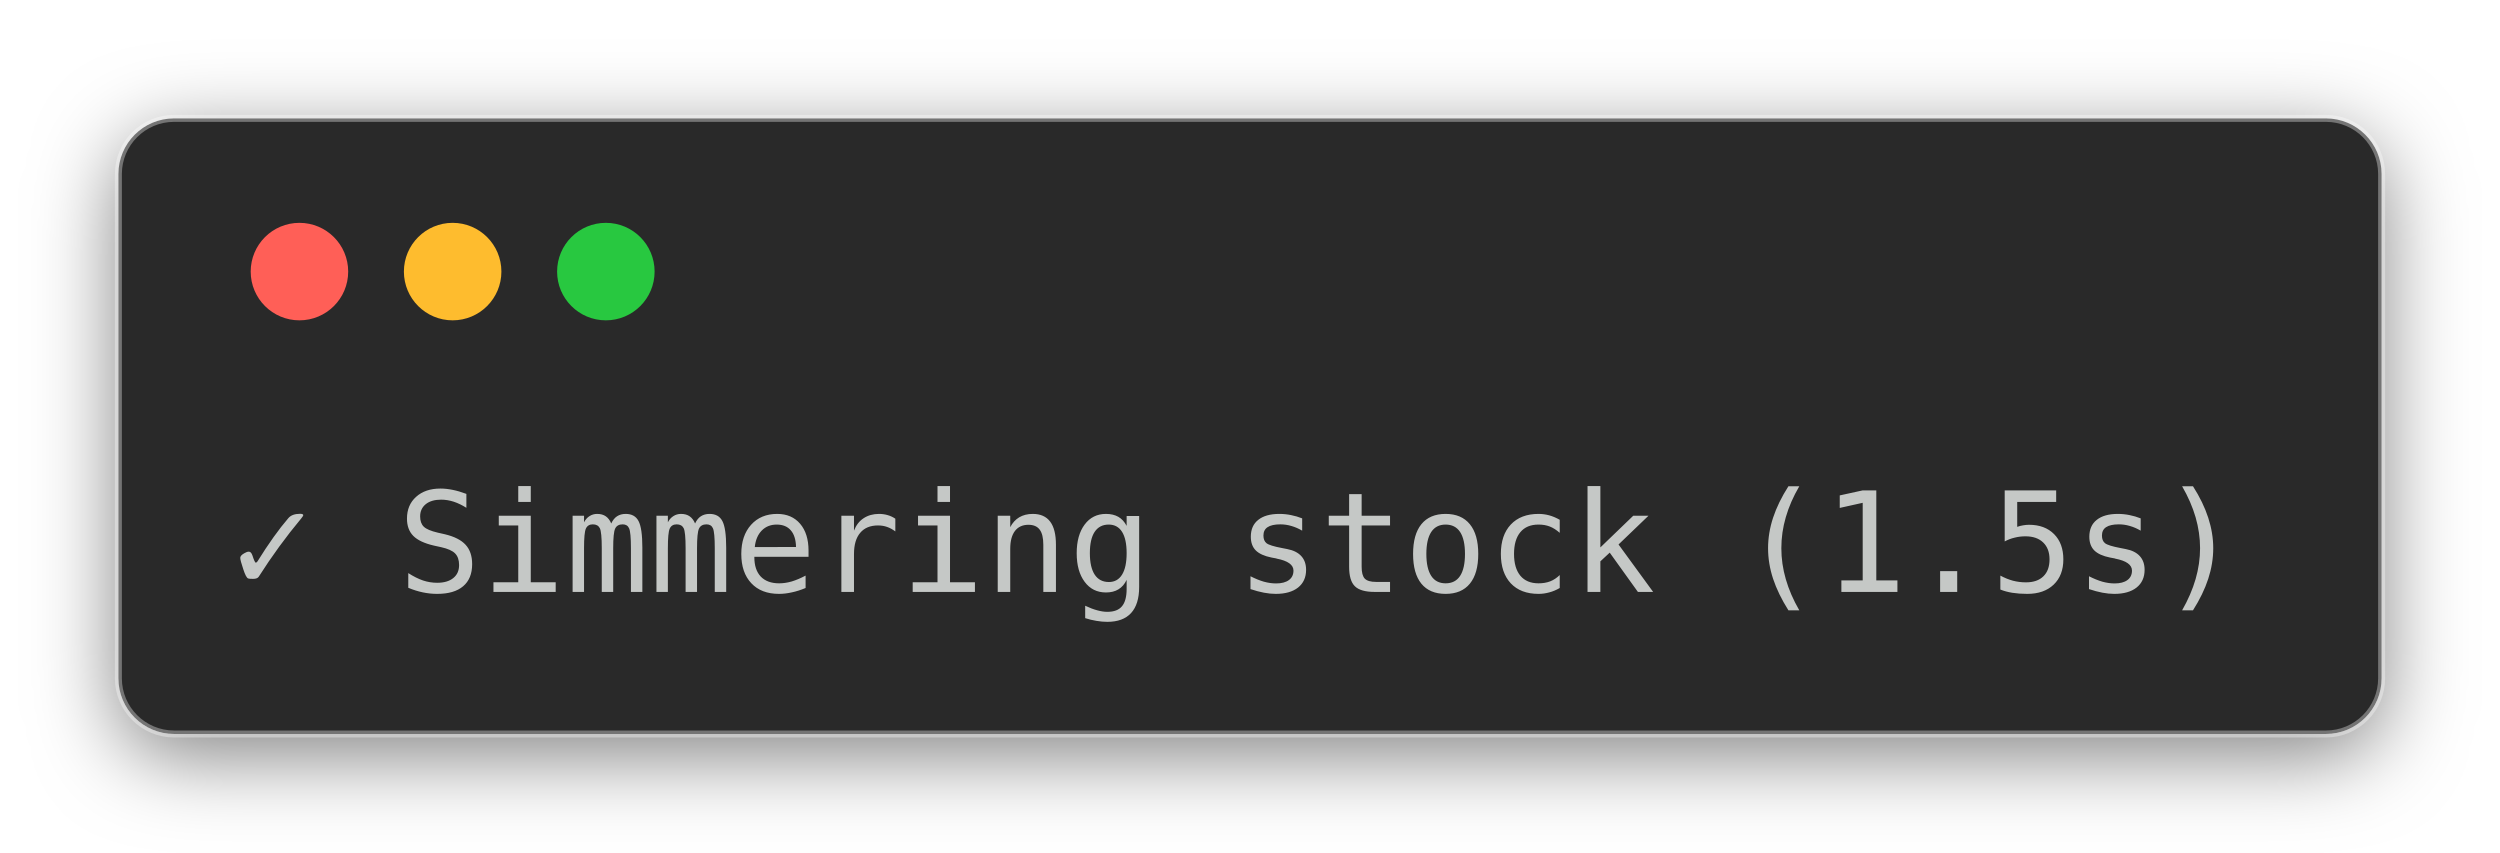
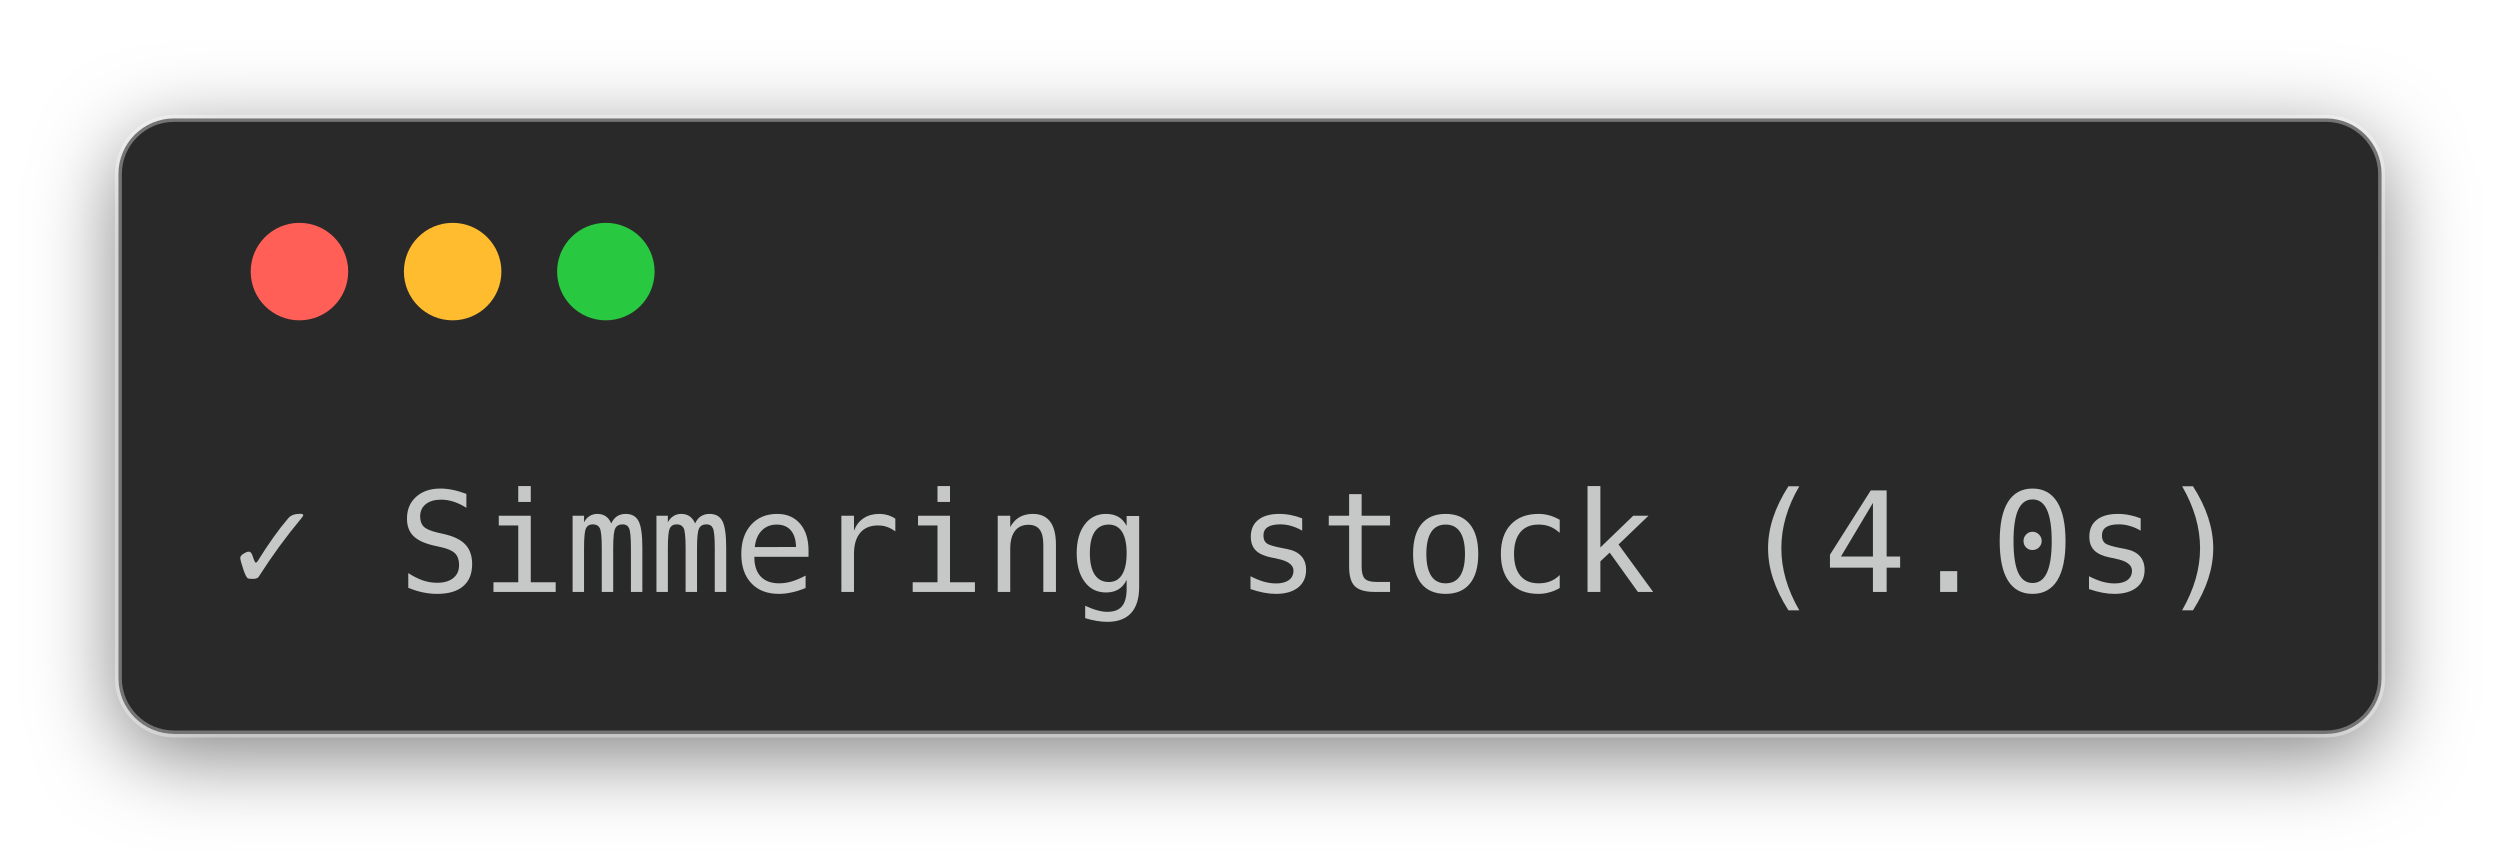
<svg xmlns="http://www.w3.org/2000/svg" viewBox="0 0 359 122.4">
  <style>
    .simmering-stock-screen-matrix {
        font-family: 'Fira Code', 'Cascadia Code', Menlo, Consolas, monospace;
        font-size: 20px;
        line-height: 24.4px;
        font-variant-east-asian: full-width;
    }
    .simmering-stock-screen-title {
        font-size: 18px;
        font-weight: bold;
        font-family: 'Fira Code', 'Cascadia Code', Menlo, Consolas, monospace;
    }
    .simmering-stock-screen-r1 { fill: #c5c8c6 }
    @media (prefers-reduced-motion: no-preference) {
-     @keyframes simmering-stock-screen-f0 { 0% { visibility: visible; } 7.237% { visibility: hidden; } }
-     .simmering-stock-screen-f0 { animation: simmering-stock-screen-f0 1.52s step-end infinite; }
-     @keyframes simmering-stock-screen-f1 { 0% { visibility: hidden; } 7.237% { visibility: visible; } 13.816% { visibility: hidden; } }
-     .simmering-stock-screen-f1 { animation: simmering-stock-screen-f1 1.52s step-end infinite; }
-     @keyframes simmering-stock-screen-f2 { 0% { visibility: hidden; } 13.816% { visibility: visible; } 21.053% { visibility: hidden; } }
-     .simmering-stock-screen-f2 { animation: simmering-stock-screen-f2 1.52s step-end infinite; }
-     @keyframes simmering-stock-screen-f3 { 0% { visibility: hidden; } 21.053% { visibility: visible; } 27.632% { visibility: hidden; } }
-     .simmering-stock-screen-f3 { animation: simmering-stock-screen-f3 1.52s step-end infinite; }
-     @keyframes simmering-stock-screen-f4 { 0% { visibility: hidden; } 27.632% { visibility: visible; } 34.211% { visibility: hidden; } }
-     .simmering-stock-screen-f4 { animation: simmering-stock-screen-f4 1.52s step-end infinite; }
-     @keyframes simmering-stock-screen-f5 { 0% { visibility: hidden; } 34.211% { visibility: visible; } 40.789% { visibility: hidden; } }
-     .simmering-stock-screen-f5 { animation: simmering-stock-screen-f5 1.52s step-end infinite; }
-     @keyframes simmering-stock-screen-f6 { 0% { visibility: hidden; } 40.789% { visibility: visible; } 47.368% { visibility: hidden; } }
-     .simmering-stock-screen-f6 { animation: simmering-stock-screen-f6 1.52s step-end infinite; }
-     @keyframes simmering-stock-screen-f7 { 0% { visibility: hidden; } 47.368% { visibility: visible; } 53.947% { visibility: hidden; } }
-     .simmering-stock-screen-f7 { animation: simmering-stock-screen-f7 1.52s step-end infinite; }
-     @keyframes simmering-stock-screen-f8 { 0% { visibility: hidden; } 53.947% { visibility: visible; } 61.184% { visibility: hidden; } }
-     .simmering-stock-screen-f8 { animation: simmering-stock-screen-f8 1.52s step-end infinite; }
-     @keyframes simmering-stock-screen-f9 { 0% { visibility: hidden; } 61.184% { visibility: visible; } 67.763% { visibility: hidden; } }
-     .simmering-stock-screen-f9 { animation: simmering-stock-screen-f9 1.52s step-end infinite; }
-     @keyframes simmering-stock-screen-f10 { 0% { visibility: hidden; } 67.763% { visibility: visible; } 74.342% { visibility: hidden; } }
-     .simmering-stock-screen-f10 { animation: simmering-stock-screen-f10 1.52s step-end infinite; }
-     @keyframes simmering-stock-screen-f11 { 0% { visibility: hidden; } 74.342% { visibility: visible; } 81.579% { visibility: hidden; } }
-     .simmering-stock-screen-f11 { animation: simmering-stock-screen-f11 1.52s step-end infinite; }
-     @keyframes simmering-stock-screen-f12 { 0% { visibility: hidden; } 81.579% { visibility: visible; } 88.158% { visibility: hidden; } }
-     .simmering-stock-screen-f12 { animation: simmering-stock-screen-f12 1.52s step-end infinite; }
-     @keyframes simmering-stock-screen-f13 { 0% { visibility: hidden; } 88.158% { visibility: visible; } 95.395% { visibility: hidden; } }
-     .simmering-stock-screen-f13 { animation: simmering-stock-screen-f13 1.52s step-end infinite; }
-     @keyframes simmering-stock-screen-f14 { 0% { visibility: hidden; } 95.395% { visibility: visible; } 99.342% { visibility: hidden; } }
-     .simmering-stock-screen-f14 { animation: simmering-stock-screen-f14 1.52s step-end infinite; }
-     @keyframes simmering-stock-screen-f15 { 0% { visibility: hidden; } 99.342% { visibility: visible; } 100% { visibility: hidden; } }
-     .simmering-stock-screen-f15 { animation: simmering-stock-screen-f15 1.52s step-end infinite; }
+     @keyframes simmering-stock-screen-f0 { 0% { visibility: visible; } 1.658% { visibility: hidden; } }
+     .simmering-stock-screen-f0 { animation: simmering-stock-screen-f0 6.03s step-end infinite; }
+     @keyframes simmering-stock-screen-f1 { 0% { visibility: hidden; } 1.658% { visibility: visible; } 3.483% { visibility: hidden; } }
+     .simmering-stock-screen-f1 { animation: simmering-stock-screen-f1 6.03s step-end infinite; }
+     @keyframes simmering-stock-screen-f2 { 0% { visibility: hidden; } 3.483% { visibility: visible; } 5.307% { visibility: hidden; } }
+     .simmering-stock-screen-f2 { animation: simmering-stock-screen-f2 6.03s step-end infinite; }
+     @keyframes simmering-stock-screen-f3 { 0% { visibility: hidden; } 5.307% { visibility: visible; } 7.131% { visibility: hidden; } }
+     .simmering-stock-screen-f3 { animation: simmering-stock-screen-f3 6.03s step-end infinite; }
+     @keyframes simmering-stock-screen-f4 { 0% { visibility: hidden; } 7.131% { visibility: visible; } 8.955% { visibility: hidden; } }
+     .simmering-stock-screen-f4 { animation: simmering-stock-screen-f4 6.03s step-end infinite; }
+     @keyframes simmering-stock-screen-f5 { 0% { visibility: hidden; } 8.955% { visibility: visible; } 10.614% { visibility: hidden; } }
+     .simmering-stock-screen-f5 { animation: simmering-stock-screen-f5 6.03s step-end infinite; }
+     @keyframes simmering-stock-screen-f6 { 0% { visibility: hidden; } 10.614% { visibility: visible; } 12.438% { visibility: hidden; } }
+     .simmering-stock-screen-f6 { animation: simmering-stock-screen-f6 6.03s step-end infinite; }
+     @keyframes simmering-stock-screen-f7 { 0% { visibility: hidden; } 12.438% { visibility: visible; } 14.096% { visibility: hidden; } }
+     .simmering-stock-screen-f7 { animation: simmering-stock-screen-f7 6.03s step-end infinite; }
+     @keyframes simmering-stock-screen-f8 { 0% { visibility: hidden; } 14.096% { visibility: visible; } 15.755% { visibility: hidden; } }
+     .simmering-stock-screen-f8 { animation: simmering-stock-screen-f8 6.03s step-end infinite; }
+     @keyframes simmering-stock-screen-f9 { 0% { visibility: hidden; } 15.755% { visibility: visible; } 17.579% { visibility: hidden; } }
+     .simmering-stock-screen-f9 { animation: simmering-stock-screen-f9 6.03s step-end infinite; }
+     @keyframes simmering-stock-screen-f10 { 0% { visibility: hidden; } 17.579% { visibility: visible; } 19.403% { visibility: hidden; } }
+     .simmering-stock-screen-f10 { animation: simmering-stock-screen-f10 6.03s step-end infinite; }
+     @keyframes simmering-stock-screen-f11 { 0% { visibility: hidden; } 19.403% { visibility: visible; } 21.061% { visibility: hidden; } }
+     .simmering-stock-screen-f11 { animation: simmering-stock-screen-f11 6.03s step-end infinite; }
+     @keyframes simmering-stock-screen-f12 { 0% { visibility: hidden; } 21.061% { visibility: visible; } 22.72% { visibility: hidden; } }
+     .simmering-stock-screen-f12 { animation: simmering-stock-screen-f12 6.03s step-end infinite; }
+     @keyframes simmering-stock-screen-f13 { 0% { visibility: hidden; } 22.72% { visibility: visible; } 24.378% { visibility: hidden; } }
+     .simmering-stock-screen-f13 { animation: simmering-stock-screen-f13 6.03s step-end infinite; }
+     @keyframes simmering-stock-screen-f14 { 0% { visibility: hidden; } 24.378% { visibility: visible; } 26.037% { visibility: hidden; } }
+     .simmering-stock-screen-f14 { animation: simmering-stock-screen-f14 6.03s step-end infinite; }
+     @keyframes simmering-stock-screen-f15 { 0% { visibility: hidden; } 26.037% { visibility: visible; } 27.861% { visibility: hidden; } }
+     .simmering-stock-screen-f15 { animation: simmering-stock-screen-f15 6.03s step-end infinite; }
+     @keyframes simmering-stock-screen-f16 { 0% { visibility: hidden; } 27.861% { visibility: visible; } 29.519% { visibility: hidden; } }
+     .simmering-stock-screen-f16 { animation: simmering-stock-screen-f16 6.03s step-end infinite; }
+     @keyframes simmering-stock-screen-f17 { 0% { visibility: hidden; } 29.519% { visibility: visible; } 31.343% { visibility: hidden; } }
+     .simmering-stock-screen-f17 { animation: simmering-stock-screen-f17 6.03s step-end infinite; }
+     @keyframes simmering-stock-screen-f18 { 0% { visibility: hidden; } 31.343% { visibility: visible; } 33.167% { visibility: hidden; } }
+     .simmering-stock-screen-f18 { animation: simmering-stock-screen-f18 6.03s step-end infinite; }
+     @keyframes simmering-stock-screen-f19 { 0% { visibility: hidden; } 33.167% { visibility: visible; } 34.826% { visibility: hidden; } }
+     .simmering-stock-screen-f19 { animation: simmering-stock-screen-f19 6.03s step-end infinite; }
+     @keyframes simmering-stock-screen-f20 { 0% { visibility: hidden; } 34.826% { visibility: visible; } 36.484% { visibility: hidden; } }
+     .simmering-stock-screen-f20 { animation: simmering-stock-screen-f20 6.03s step-end infinite; }
+     @keyframes simmering-stock-screen-f21 { 0% { visibility: hidden; } 36.484% { visibility: visible; } 38.143% { visibility: hidden; } }
+     .simmering-stock-screen-f21 { animation: simmering-stock-screen-f21 6.03s step-end infinite; }
+     @keyframes simmering-stock-screen-f22 { 0% { visibility: hidden; } 38.143% { visibility: visible; } 39.801% { visibility: hidden; } }
+     .simmering-stock-screen-f22 { animation: simmering-stock-screen-f22 6.03s step-end infinite; }
+     @keyframes simmering-stock-screen-f23 { 0% { visibility: hidden; } 39.801% { visibility: visible; } 41.459% { visibility: hidden; } }
+     .simmering-stock-screen-f23 { animation: simmering-stock-screen-f23 6.03s step-end infinite; }
+     @keyframes simmering-stock-screen-f24 { 0% { visibility: hidden; } 41.459% { visibility: visible; } 43.118% { visibility: hidden; } }
+     .simmering-stock-screen-f24 { animation: simmering-stock-screen-f24 6.03s step-end infinite; }
+     @keyframes simmering-stock-screen-f25 { 0% { visibility: hidden; } 43.118% { visibility: visible; } 44.942% { visibility: hidden; } }
+     .simmering-stock-screen-f25 { animation: simmering-stock-screen-f25 6.03s step-end infinite; }
+     @keyframes simmering-stock-screen-f26 { 0% { visibility: hidden; } 44.942% { visibility: visible; } 46.766% { visibility: hidden; } }
+     .simmering-stock-screen-f26 { animation: simmering-stock-screen-f26 6.03s step-end infinite; }
+     @keyframes simmering-stock-screen-f27 { 0% { visibility: hidden; } 46.766% { visibility: visible; } 48.425% { visibility: hidden; } }
+     .simmering-stock-screen-f27 { animation: simmering-stock-screen-f27 6.03s step-end infinite; }
+     @keyframes simmering-stock-screen-f28 { 0% { visibility: hidden; } 48.425% { visibility: visible; } 50.249% { visibility: hidden; } }
+     .simmering-stock-screen-f28 { animation: simmering-stock-screen-f28 6.03s step-end infinite; }
+     @keyframes simmering-stock-screen-f29 { 0% { visibility: hidden; } 50.249% { visibility: visible; } 51.907% { visibility: hidden; } }
+     .simmering-stock-screen-f29 { animation: simmering-stock-screen-f29 6.03s step-end infinite; }
+     @keyframes simmering-stock-screen-f30 { 0% { visibility: hidden; } 51.907% { visibility: visible; } 53.731% { visibility: hidden; } }
+     .simmering-stock-screen-f30 { animation: simmering-stock-screen-f30 6.03s step-end infinite; }
+     @keyframes simmering-stock-screen-f31 { 0% { visibility: hidden; } 53.731% { visibility: visible; } 55.39% { visibility: hidden; } }
+     .simmering-stock-screen-f31 { animation: simmering-stock-screen-f31 6.03s step-end infinite; }
+     @keyframes simmering-stock-screen-f32 { 0% { visibility: hidden; } 55.39% { visibility: visible; } 57.048% { visibility: hidden; } }
+     .simmering-stock-screen-f32 { animation: simmering-stock-screen-f32 6.03s step-end infinite; }
+     @keyframes simmering-stock-screen-f33 { 0% { visibility: hidden; } 57.048% { visibility: visible; } 58.706% { visibility: hidden; } }
+     .simmering-stock-screen-f33 { animation: simmering-stock-screen-f33 6.03s step-end infinite; }
+     @keyframes simmering-stock-screen-f34 { 0% { visibility: hidden; } 58.706% { visibility: visible; } 60.365% { visibility: hidden; } }
+     .simmering-stock-screen-f34 { animation: simmering-stock-screen-f34 6.03s step-end infinite; }
+     @keyframes simmering-stock-screen-f35 { 0% { visibility: hidden; } 60.365% { visibility: visible; } 62.189% { visibility: hidden; } }
+     .simmering-stock-screen-f35 { animation: simmering-stock-screen-f35 6.03s step-end infinite; }
+     @keyframes simmering-stock-screen-f36 { 0% { visibility: hidden; } 62.189% { visibility: visible; } 64.013% { visibility: hidden; } }
+     .simmering-stock-screen-f36 { animation: simmering-stock-screen-f36 6.03s step-end infinite; }
+     @keyframes simmering-stock-screen-f37 { 0% { visibility: hidden; } 64.013% { visibility: visible; } 65.672% { visibility: hidden; } }
+     .simmering-stock-screen-f37 { animation: simmering-stock-screen-f37 6.03s step-end infinite; }
+     @keyframes simmering-stock-screen-f38 { 0% { visibility: hidden; } 65.672% { visibility: visible; } 66.667% { visibility: hidden; } }
+     .simmering-stock-screen-f38 { animation: simmering-stock-screen-f38 6.03s step-end infinite; }
+     @keyframes simmering-stock-screen-f39 { 0% { visibility: hidden; } 66.667% { visibility: visible; } 100% { visibility: hidden; } }
+     .simmering-stock-screen-f39 { animation: simmering-stock-screen-f39 6.03s step-end infinite; }
    }
</style>
  <defs>
    <clipPath id="simmering-stock-screen-clip">
      <rect x="33" y="65" width="292.8" height="24.4" />
    </clipPath>
    <filter id="simmering-stock-screen-shadow" x="-50%" y="-50%" width="200%" height="200%">
      <feGaussianBlur in="SourceAlpha" stdDeviation="6" />
      <feOffset dx="0" dy="3" result="cast" />
      <feFlood flood-color="rgba(0,0,0,0.5)" />
      <feComposite in2="cast" operator="in" result="shadow" />
      <feComposite in="shadow" in2="SourceAlpha" operator="out" />
    </filter>
  </defs>
  <rect filter="url(#simmering-stock-screen-shadow)" x="17" y="17" width="325" height="88.4" rx="8" />
  <rect fill="#292929" stroke="rgba(255,255,255,0.35)" stroke-width="1" x="17" y="17" width="325" height="88.4" rx="8" />
  <g transform="translate(17, 17)">
    <g transform="translate(26,22)">
      <circle cx="0" cy="0" r="7" fill="#ff5f57" />
      <circle cx="22" cy="0" r="7" fill="#febc2e" />
      <circle cx="44" cy="0" r="7" fill="#28c840" />
    </g>
  </g>
  <g clip-path="url(#simmering-stock-screen-clip)">
    <g transform="translate(33, 65)">
      <g class="simmering-stock-screen-f0" visibility="hidden">
        <g class="simmering-stock-screen-matrix" font-family="monospace" font-size="20" fill="#c5c8c6">
          <text class="simmering-stock-screen-r1" x="0" textLength="292.8" y="20">⠋ Simmering stock (0.0s)</text>
        </g>
      </g>
      <g class="simmering-stock-screen-f1" visibility="hidden">
        <g class="simmering-stock-screen-matrix" font-family="monospace" font-size="20" fill="#c5c8c6">
          <text class="simmering-stock-screen-r1" x="0" textLength="292.8" y="20">⠙ Simmering stock (0.1s)</text>
        </g>
      </g>
      <g class="simmering-stock-screen-f2" visibility="hidden">
        <g class="simmering-stock-screen-matrix" font-family="monospace" font-size="20" fill="#c5c8c6">
          <text class="simmering-stock-screen-r1" x="0" textLength="292.8" y="20">⠹ Simmering stock (0.2s)</text>
        </g>
      </g>
      <g class="simmering-stock-screen-f3" visibility="hidden">
        <g class="simmering-stock-screen-matrix" font-family="monospace" font-size="20" fill="#c5c8c6">
          <text class="simmering-stock-screen-r1" x="0" textLength="292.8" y="20">⠸ Simmering stock (0.3s)</text>
        </g>
      </g>
      <g class="simmering-stock-screen-f4" visibility="hidden">
        <g class="simmering-stock-screen-matrix" font-family="monospace" font-size="20" fill="#c5c8c6">
          <text class="simmering-stock-screen-r1" x="0" textLength="292.8" y="20">⠼ Simmering stock (0.4s)</text>
        </g>
      </g>
      <g class="simmering-stock-screen-f5" visibility="hidden">
        <g class="simmering-stock-screen-matrix" font-family="monospace" font-size="20" fill="#c5c8c6">
          <text class="simmering-stock-screen-r1" x="0" textLength="292.8" y="20">⠴ Simmering stock (0.5s)</text>
        </g>
      </g>
      <g class="simmering-stock-screen-f6" visibility="hidden">
        <g class="simmering-stock-screen-matrix" font-family="monospace" font-size="20" fill="#c5c8c6">
          <text class="simmering-stock-screen-r1" x="0" textLength="292.8" y="20">⠦ Simmering stock (0.6s)</text>
        </g>
      </g>
      <g class="simmering-stock-screen-f7" visibility="hidden">
        <g class="simmering-stock-screen-matrix" font-family="monospace" font-size="20" fill="#c5c8c6">
          <text class="simmering-stock-screen-r1" x="0" textLength="292.8" y="20">⠧ Simmering stock (0.7s)</text>
        </g>
      </g>
      <g class="simmering-stock-screen-f8" visibility="hidden">
        <g class="simmering-stock-screen-matrix" font-family="monospace" font-size="20" fill="#c5c8c6">
          <text class="simmering-stock-screen-r1" x="0" textLength="292.8" y="20">⠇ Simmering stock (0.8s)</text>
        </g>
      </g>
      <g class="simmering-stock-screen-f9" visibility="hidden">
        <g class="simmering-stock-screen-matrix" font-family="monospace" font-size="20" fill="#c5c8c6">
          <text class="simmering-stock-screen-r1" x="0" textLength="292.8" y="20">⠏ Simmering stock (0.9s)</text>
        </g>
      </g>
      <g class="simmering-stock-screen-f10" visibility="hidden">
        <g class="simmering-stock-screen-matrix" font-family="monospace" font-size="20" fill="#c5c8c6">
          <text class="simmering-stock-screen-r1" x="0" textLength="292.8" y="20">⠋ Simmering stock (1.0s)</text>
        </g>
      </g>
      <g class="simmering-stock-screen-f11" visibility="hidden">
        <g class="simmering-stock-screen-matrix" font-family="monospace" font-size="20" fill="#c5c8c6">
          <text class="simmering-stock-screen-r1" x="0" textLength="292.8" y="20">⠙ Simmering stock (1.1s)</text>
        </g>
      </g>
      <g class="simmering-stock-screen-f12" visibility="hidden">
        <g class="simmering-stock-screen-matrix" font-family="monospace" font-size="20" fill="#c5c8c6">
          <text class="simmering-stock-screen-r1" x="0" textLength="292.8" y="20">⠹ Simmering stock (1.2s)</text>
        </g>
      </g>
      <g class="simmering-stock-screen-f13" visibility="hidden">
        <g class="simmering-stock-screen-matrix" font-family="monospace" font-size="20" fill="#c5c8c6">
          <text class="simmering-stock-screen-r1" x="0" textLength="292.8" y="20">⠸ Simmering stock (1.4s)</text>
        </g>
      </g>
      <g class="simmering-stock-screen-f14" visibility="hidden">
        <g class="simmering-stock-screen-matrix" font-family="monospace" font-size="20" fill="#c5c8c6">
          <text class="simmering-stock-screen-r1" x="0" textLength="292.8" y="20">⠼ Simmering stock (1.5s)</text>
        </g>
      </g>
-       <g class="simmering-stock-screen-f15">
-         <g class="simmering-stock-screen-matrix" font-family="monospace" font-size="20" fill="#c5c8c6">
-           <text class="simmering-stock-screen-r1" x="0" textLength="292.8" y="20">✓ Simmering stock (1.5s)</text>
+       <g class="simmering-stock-screen-f15" visibility="hidden">
+         <g class="simmering-stock-screen-matrix" font-family="monospace" font-size="20" fill="#c5c8c6">
+           <text class="simmering-stock-screen-r1" x="0" textLength="292.8" y="20">⠴ Simmering stock (1.6s)</text>
+         </g>
+       </g>
+       <g class="simmering-stock-screen-f16" visibility="hidden">
+         <g class="simmering-stock-screen-matrix" font-family="monospace" font-size="20" fill="#c5c8c6">
+           <text class="simmering-stock-screen-r1" x="0" textLength="292.8" y="20">⠦ Simmering stock (1.7s)</text>
+         </g>
+       </g>
+       <g class="simmering-stock-screen-f17" visibility="hidden">
+         <g class="simmering-stock-screen-matrix" font-family="monospace" font-size="20" fill="#c5c8c6">
+           <text class="simmering-stock-screen-r1" x="0" textLength="292.8" y="20">⠧ Simmering stock (1.8s)</text>
+         </g>
+       </g>
+       <g class="simmering-stock-screen-f18" visibility="hidden">
+         <g class="simmering-stock-screen-matrix" font-family="monospace" font-size="20" fill="#c5c8c6">
+           <text class="simmering-stock-screen-r1" x="0" textLength="292.8" y="20">⠇ Simmering stock (1.9s)</text>
+         </g>
+       </g>
+       <g class="simmering-stock-screen-f19" visibility="hidden">
+         <g class="simmering-stock-screen-matrix" font-family="monospace" font-size="20" fill="#c5c8c6">
+           <text class="simmering-stock-screen-r1" x="0" textLength="292.8" y="20">⠏ Simmering stock (2.0s)</text>
+         </g>
+       </g>
+       <g class="simmering-stock-screen-f20" visibility="hidden">
+         <g class="simmering-stock-screen-matrix" font-family="monospace" font-size="20" fill="#c5c8c6">
+           <text class="simmering-stock-screen-r1" x="0" textLength="292.8" y="20">⠋ Simmering stock (2.1s)</text>
+         </g>
+       </g>
+       <g class="simmering-stock-screen-f21" visibility="hidden">
+         <g class="simmering-stock-screen-matrix" font-family="monospace" font-size="20" fill="#c5c8c6">
+           <text class="simmering-stock-screen-r1" x="0" textLength="292.8" y="20">⠙ Simmering stock (2.2s)</text>
+         </g>
+       </g>
+       <g class="simmering-stock-screen-f22" visibility="hidden">
+         <g class="simmering-stock-screen-matrix" font-family="monospace" font-size="20" fill="#c5c8c6">
+           <text class="simmering-stock-screen-r1" x="0" textLength="292.8" y="20">⠹ Simmering stock (2.3s)</text>
+         </g>
+       </g>
+       <g class="simmering-stock-screen-f23" visibility="hidden">
+         <g class="simmering-stock-screen-matrix" font-family="monospace" font-size="20" fill="#c5c8c6">
+           <text class="simmering-stock-screen-r1" x="0" textLength="292.8" y="20">⠸ Simmering stock (2.4s)</text>
+         </g>
+       </g>
+       <g class="simmering-stock-screen-f24" visibility="hidden">
+         <g class="simmering-stock-screen-matrix" font-family="monospace" font-size="20" fill="#c5c8c6">
+           <text class="simmering-stock-screen-r1" x="0" textLength="292.8" y="20">⠼ Simmering stock (2.5s)</text>
+         </g>
+       </g>
+       <g class="simmering-stock-screen-f25" visibility="hidden">
+         <g class="simmering-stock-screen-matrix" font-family="monospace" font-size="20" fill="#c5c8c6">
+           <text class="simmering-stock-screen-r1" x="0" textLength="292.8" y="20">⠴ Simmering stock (2.6s)</text>
+         </g>
+       </g>
+       <g class="simmering-stock-screen-f26" visibility="hidden">
+         <g class="simmering-stock-screen-matrix" font-family="monospace" font-size="20" fill="#c5c8c6">
+           <text class="simmering-stock-screen-r1" x="0" textLength="292.8" y="20">⠦ Simmering stock (2.7s)</text>
+         </g>
+       </g>
+       <g class="simmering-stock-screen-f27" visibility="hidden">
+         <g class="simmering-stock-screen-matrix" font-family="monospace" font-size="20" fill="#c5c8c6">
+           <text class="simmering-stock-screen-r1" x="0" textLength="292.8" y="20">⠧ Simmering stock (2.8s)</text>
+         </g>
+       </g>
+       <g class="simmering-stock-screen-f28" visibility="hidden">
+         <g class="simmering-stock-screen-matrix" font-family="monospace" font-size="20" fill="#c5c8c6">
+           <text class="simmering-stock-screen-r1" x="0" textLength="292.8" y="20">⠇ Simmering stock (2.9s)</text>
+         </g>
+       </g>
+       <g class="simmering-stock-screen-f29" visibility="hidden">
+         <g class="simmering-stock-screen-matrix" font-family="monospace" font-size="20" fill="#c5c8c6">
+           <text class="simmering-stock-screen-r1" x="0" textLength="292.8" y="20">⠏ Simmering stock (3.0s)</text>
+         </g>
+       </g>
+       <g class="simmering-stock-screen-f30" visibility="hidden">
+         <g class="simmering-stock-screen-matrix" font-family="monospace" font-size="20" fill="#c5c8c6">
+           <text class="simmering-stock-screen-r1" x="0" textLength="292.8" y="20">⠋ Simmering stock (3.1s)</text>
+         </g>
+       </g>
+       <g class="simmering-stock-screen-f31" visibility="hidden">
+         <g class="simmering-stock-screen-matrix" font-family="monospace" font-size="20" fill="#c5c8c6">
+           <text class="simmering-stock-screen-r1" x="0" textLength="292.8" y="20">⠙ Simmering stock (3.2s)</text>
+         </g>
+       </g>
+       <g class="simmering-stock-screen-f32" visibility="hidden">
+         <g class="simmering-stock-screen-matrix" font-family="monospace" font-size="20" fill="#c5c8c6">
+           <text class="simmering-stock-screen-r1" x="0" textLength="292.8" y="20">⠹ Simmering stock (3.3s)</text>
+         </g>
+       </g>
+       <g class="simmering-stock-screen-f33" visibility="hidden">
+         <g class="simmering-stock-screen-matrix" font-family="monospace" font-size="20" fill="#c5c8c6">
+           <text class="simmering-stock-screen-r1" x="0" textLength="292.8" y="20">⠸ Simmering stock (3.4s)</text>
+         </g>
+       </g>
+       <g class="simmering-stock-screen-f34" visibility="hidden">
+         <g class="simmering-stock-screen-matrix" font-family="monospace" font-size="20" fill="#c5c8c6">
+           <text class="simmering-stock-screen-r1" x="0" textLength="292.8" y="20">⠼ Simmering stock (3.5s)</text>
+         </g>
+       </g>
+       <g class="simmering-stock-screen-f35" visibility="hidden">
+         <g class="simmering-stock-screen-matrix" font-family="monospace" font-size="20" fill="#c5c8c6">
+           <text class="simmering-stock-screen-r1" x="0" textLength="292.8" y="20">⠴ Simmering stock (3.6s)</text>
+         </g>
+       </g>
+       <g class="simmering-stock-screen-f36" visibility="hidden">
+         <g class="simmering-stock-screen-matrix" font-family="monospace" font-size="20" fill="#c5c8c6">
+           <text class="simmering-stock-screen-r1" x="0" textLength="292.8" y="20">⠦ Simmering stock (3.7s)</text>
+         </g>
+       </g>
+       <g class="simmering-stock-screen-f37" visibility="hidden">
+         <g class="simmering-stock-screen-matrix" font-family="monospace" font-size="20" fill="#c5c8c6">
+           <text class="simmering-stock-screen-r1" x="0" textLength="292.8" y="20">⠧ Simmering stock (3.8s)</text>
+         </g>
+       </g>
+       <g class="simmering-stock-screen-f38" visibility="hidden">
+         <g class="simmering-stock-screen-matrix" font-family="monospace" font-size="20" fill="#c5c8c6">
+           <text class="simmering-stock-screen-r1" x="0" textLength="292.8" y="20">⠇ Simmering stock (3.9s)</text>
+         </g>
+       </g>
+       <g class="simmering-stock-screen-f39">
+         <g class="simmering-stock-screen-matrix" font-family="monospace" font-size="20" fill="#c5c8c6">
+           <text class="simmering-stock-screen-r1" x="0" textLength="292.8" y="20">✓ Simmering stock (4.0s)</text>
        </g>
      </g>
    </g>
  </g>
</svg>
